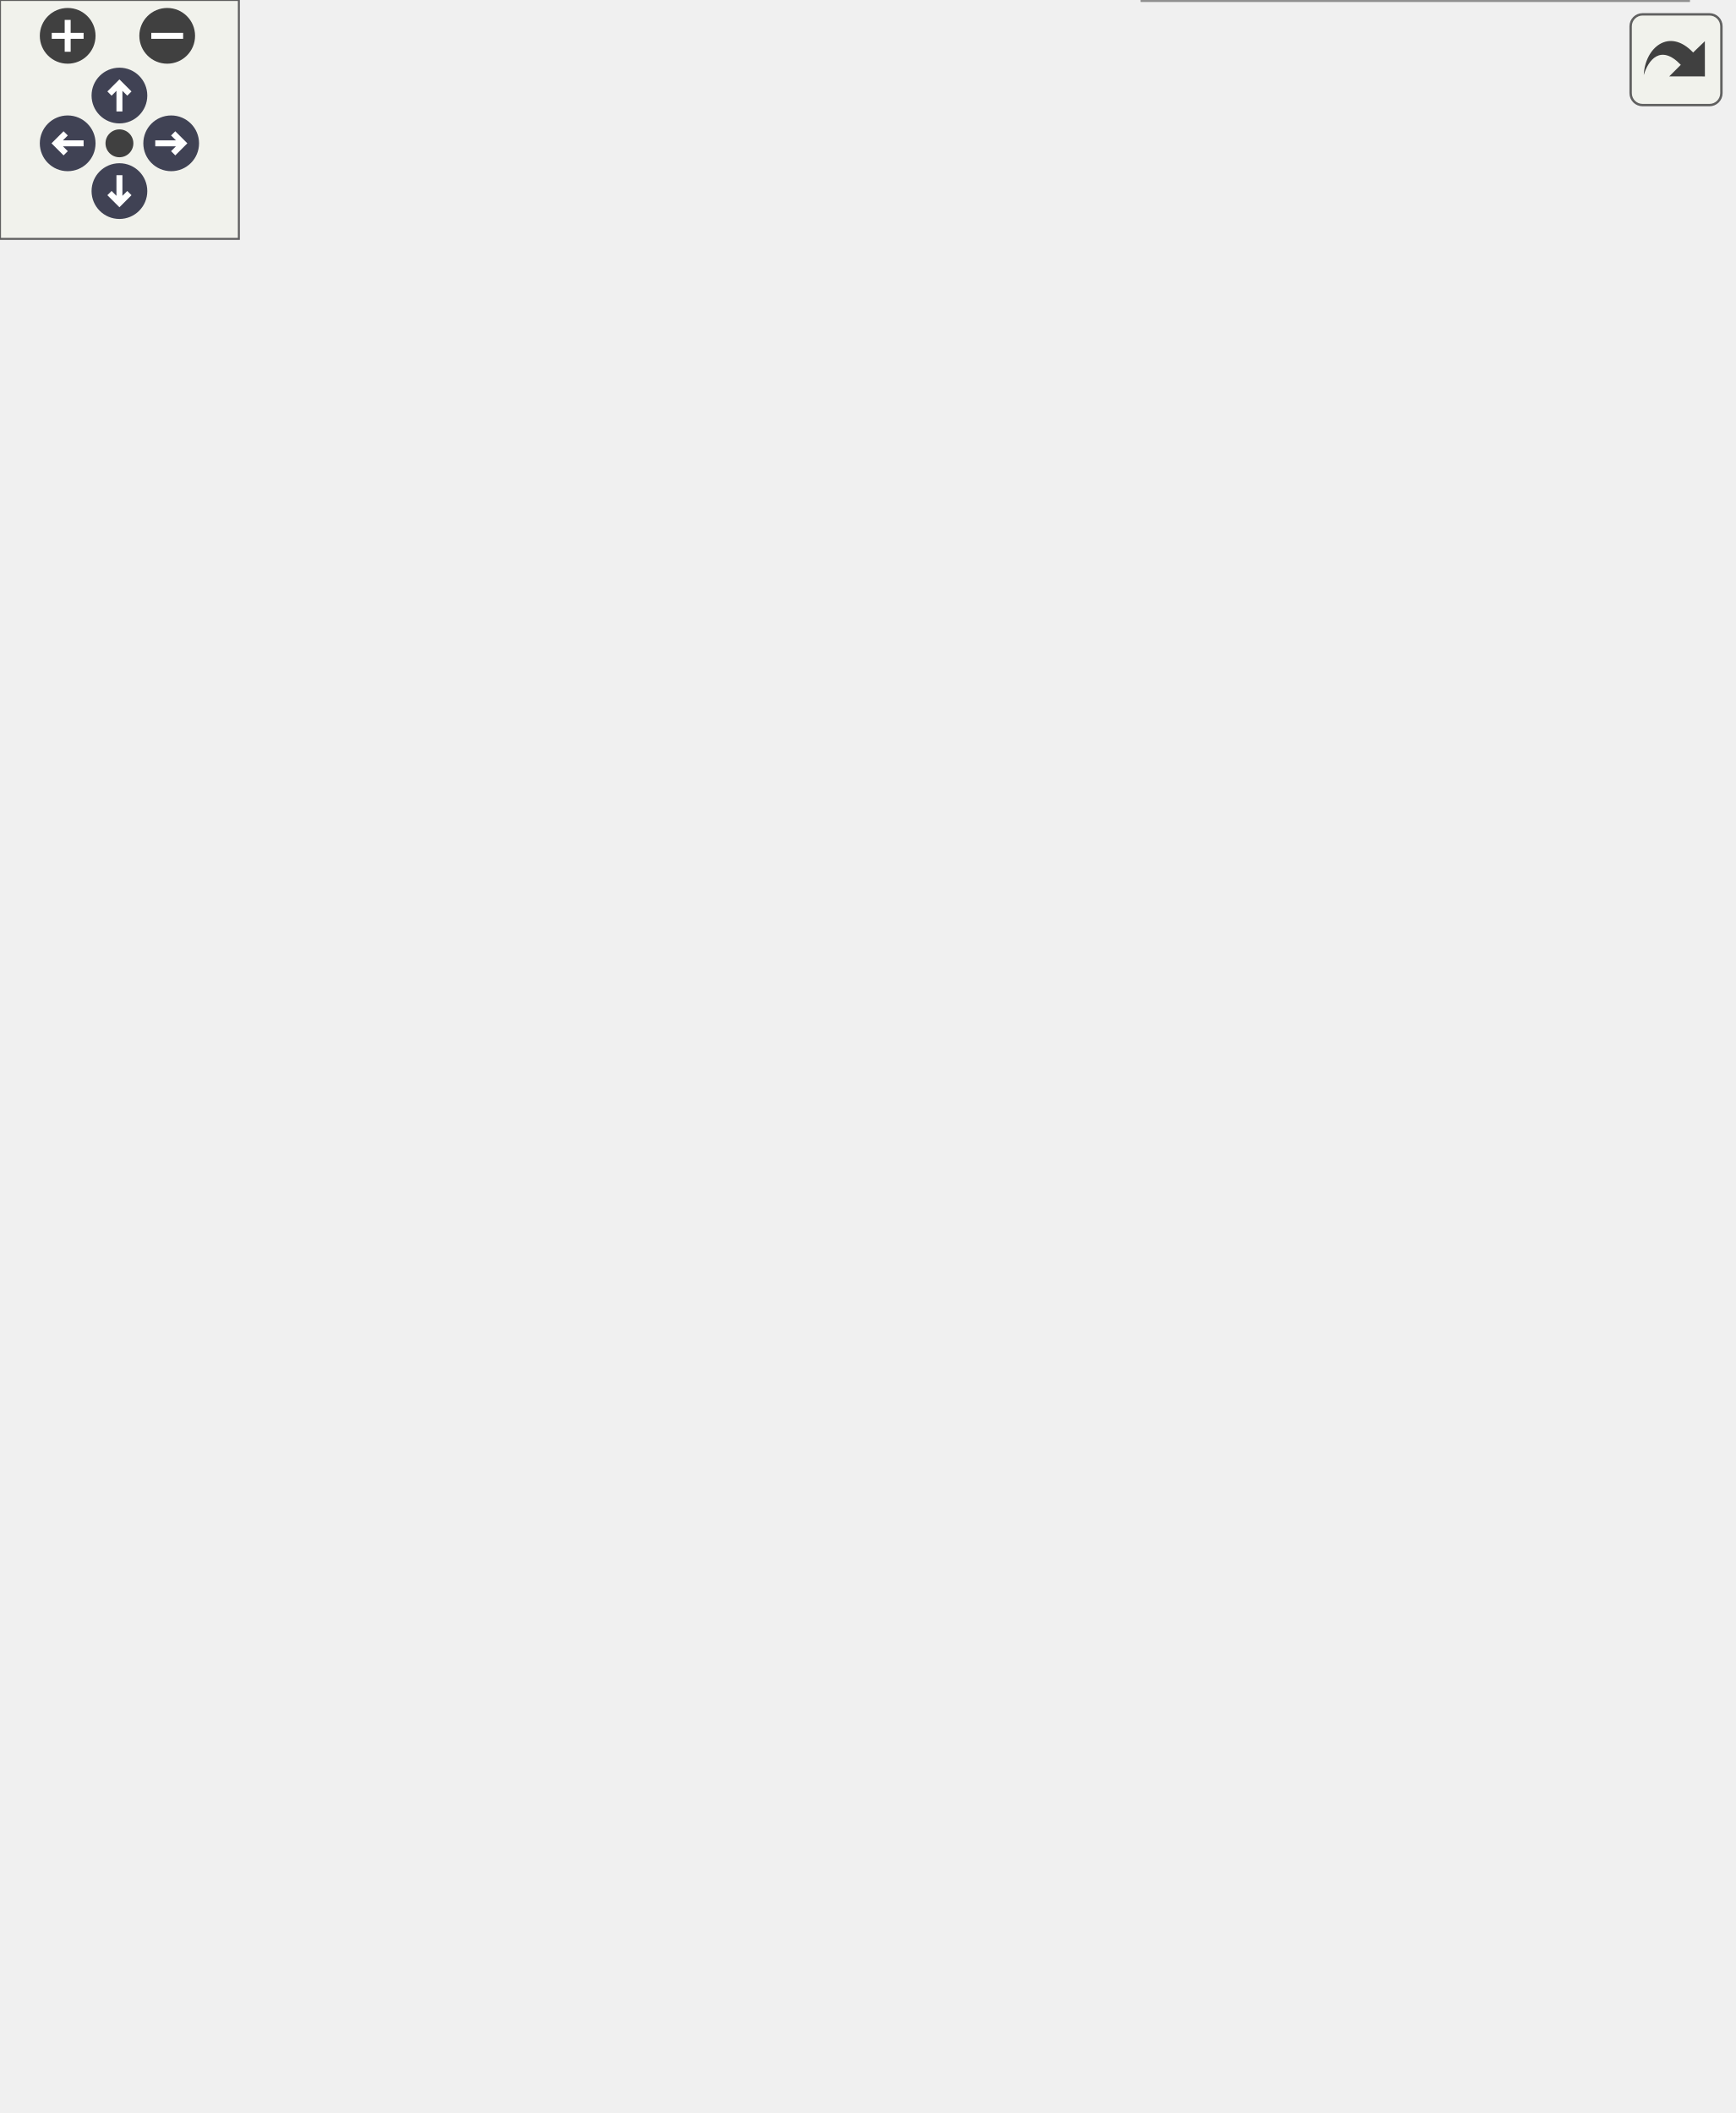
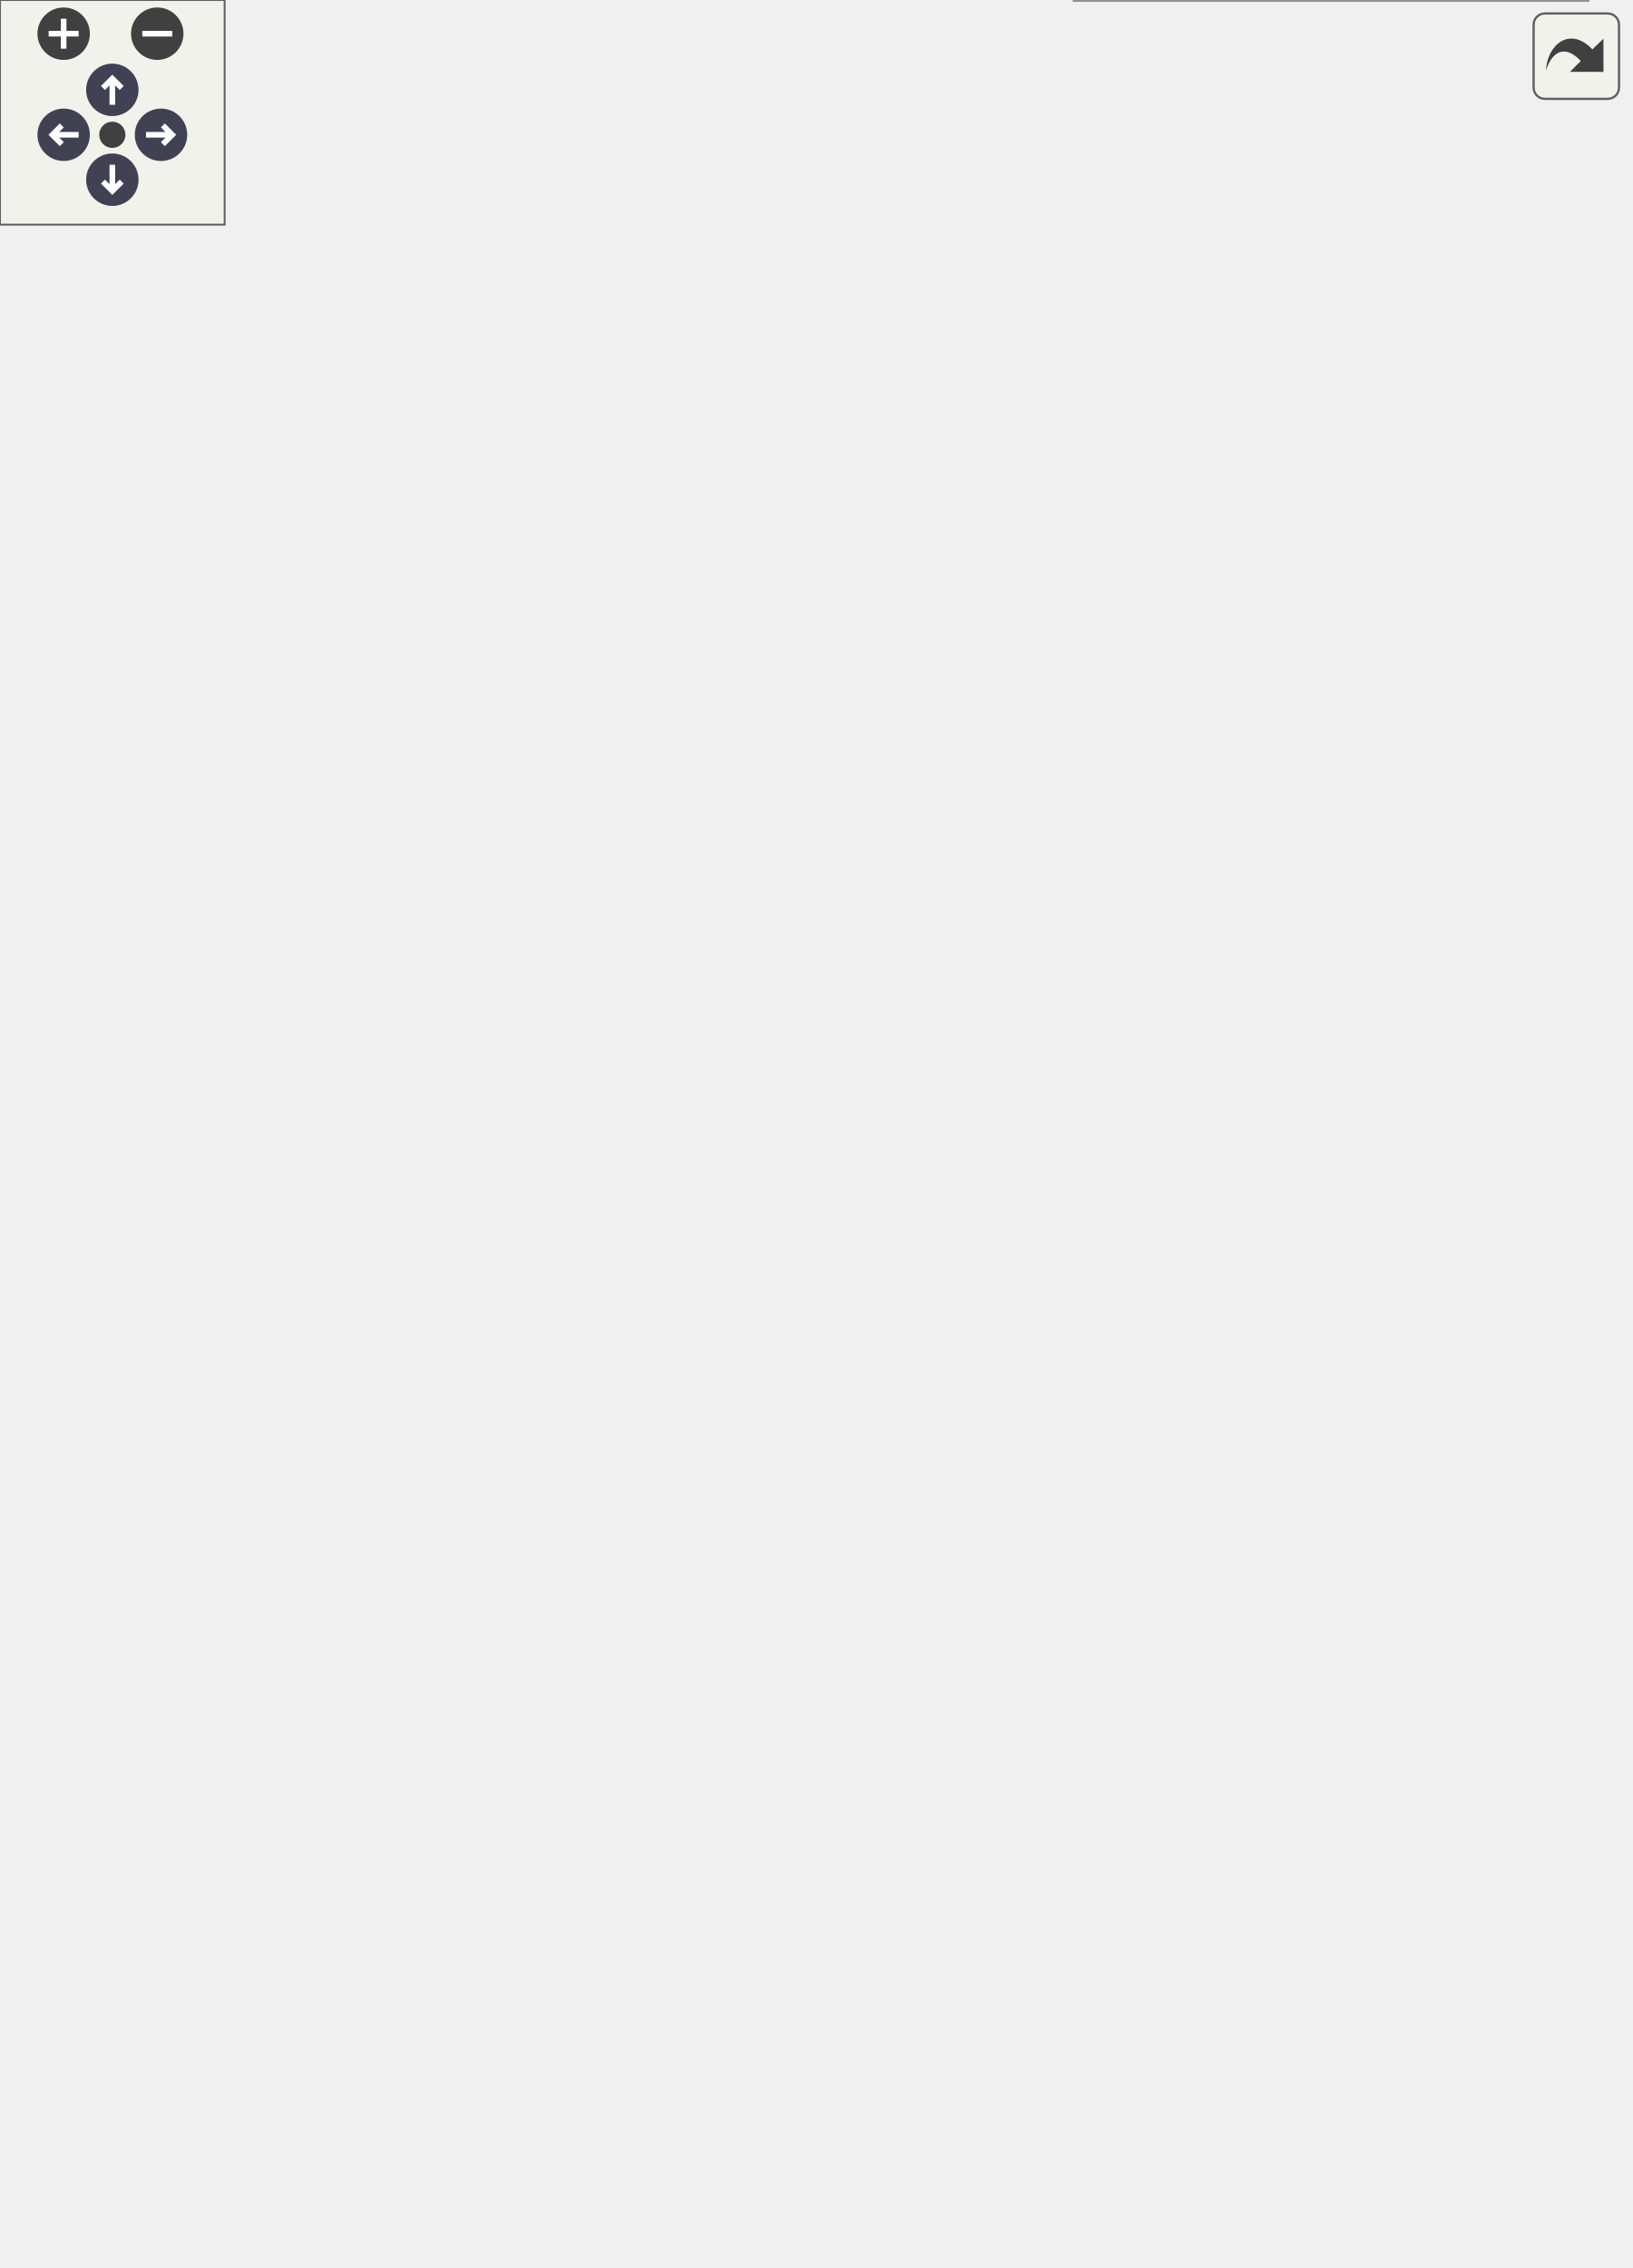
<svg xmlns="http://www.w3.org/2000/svg" xmlns:xlink="http://www.w3.org/1999/xlink" id="main" version="1.1" xml:space="preserve">
  <style type="text/css">
.node, .edge {opacity: 0.7;}
.node.selected, .edge.selected {opacity: 1;}
.edge:hover path { stroke: red; }
.edge:hover polygon { stroke: red; fill: red; }
</style>
  <defs>
    <circle id="rim" cx="0" cy="0" r="7" />
    <circle id="rim2" cx="0" cy="0" r="3.5" />
    <g id="zoomPlus">
      <use xlink:href="#rim" fill="#404040">
        <set attributeName="fill" to="#808080" begin="zoomplus.mouseover" end="zoomplus.mouseout" />
      </use>
      <path d="M-4,0h8M0,-4v8" fill="none" stroke="white" stroke-width="1.5" pointer-events="none" />
    </g>
    <g id="zoomMin">
      <use xlink:href="#rim" fill="#404040">
        <set attributeName="fill" to="#808080" begin="zoomminus.mouseover" end="zoomminus.mouseout" />
      </use>
      <path d="M-4,0h8" fill="none" stroke="white" stroke-width="1.5" pointer-events="none" />
    </g>
    <g id="arrowUp" transform="translate(30 24)">
      <use xlink:href="#rim" />
      <path pointer-events="none" fill="none" stroke="white" stroke-width="1.5" d="M0,-3.0v7 M-2.5,-0.5L0,-3.0L2.5,-0.5" />
    </g>
    <g id="arrowRight" transform="rotate(90) translate(36 -43)">
      <use xlink:href="#rim" />
      <path pointer-events="none" fill="none" stroke="white" stroke-width="1.5" d="M0,-3.0v7 M-2.5,-0.5L0,-3.0L2.5,-0.5" />
    </g>
    <g id="arrowDown" transform="rotate(180) translate(-30 -48)">
      <use xlink:href="#rim" />
      <path pointer-events="none" fill="none" stroke="white" stroke-width="1.5" d="M0,-3.0v7 M-2.5,-0.5L0,-3.0L2.5,-0.5" />
    </g>
    <g id="arrowLeft" transform="rotate(270) translate(-36 17)">
      <use xlink:href="#rim" />
      <path pointer-events="none" fill="none" stroke="white" stroke-width="1.5" d="M0,-3.0v7 M-2.5,-0.5L0,-3.0L2.5,-0.5" />
    </g>
    <g id="resetDef">
      <use xlink:href="#rim2" fill="#404040">
        <set attributeName="fill" to="#808080" begin="reset.mouseover" end="reset.mouseout" />
      </use>
    </g>
  </defs>
  <svg id="graph" class="graph">
    <g id="viewport">
      <g id="Node000003" class="node">
        <g id="a_Node000003">
          <a xlink:href="../../d5/d49/group__a__hpf.html" target="_top" xlink:title=" ">
-             <polygon fill="white" stroke="#666666" points="401.5,-470 309.5,-470 309.5,-451 401.5,-451 401.5,-470" />
-             <text text-anchor="middle" x="355.5" y="-458" font-family="Helvetica,sans-Serif" font-size="10.00">High Pass Filter</text>
+             <polygon fill="white" stroke="#666666" points="401.5,-545 309.5,-545 309.5,-526 401.5,-526 401.5,-545" />
+             <text text-anchor="middle" x="355.5" y="-533" font-family="Helvetica,sans-Serif" font-size="10.00">High Pass Filter</text>
          </a>
        </g>
      </g>
      <g id="Node000004" class="node">
        <g id="a_Node000004">
          <a xlink:href="../../d0/dae/group__a__lpf.html" target="_top" xlink:title=" ">
-             <polygon fill="white" stroke="#666666" points="400,-433 311,-433 311,-414 400,-414 400,-433" />
-             <text text-anchor="middle" x="355.5" y="-421" font-family="Helvetica,sans-Serif" font-size="10.00">Low Pass Filter</text>
+             <polygon fill="white" stroke="#666666" points="400,-508 311,-508 311,-489 400,-489 400,-508" />
+             <text text-anchor="middle" x="355.5" y="-496" font-family="Helvetica,sans-Serif" font-size="10.00">Low Pass Filter</text>
          </a>
        </g>
      </g>
      <g id="Node000005" class="node">
        <g id="a_Node000005">
          <a xlink:href="../../dd/d81/group__a__pid.html" target="_top" xlink:title=" ">
-             <polygon fill="white" stroke="#666666" points="415,-395.5 296,-395.5 296,-365.5 415,-365.5 415,-395.5" />
-             <text text-anchor="start" x="304" y="-383.5" font-family="Helvetica,sans-Serif" font-size="10.00">proportional integral</text>
-             <text text-anchor="middle" x="355.5" y="-372.5" font-family="Helvetica,sans-Serif" font-size="10.00"> derivative controller</text>
+             <polygon fill="white" stroke="#666666" points="415,-470.5 296,-470.5 296,-440.5 415,-440.5 415,-470.5" />
+             <text text-anchor="start" x="304" y="-458.5" font-family="Helvetica,sans-Serif" font-size="10.00">proportional integral</text>
+             <text text-anchor="middle" x="355.5" y="-447.5" font-family="Helvetica,sans-Serif" font-size="10.00"> derivative controller</text>
          </a>
        </g>
      </g>
      <g id="Node000006" class="node">
        <g id="a_Node000006">
          <a xlink:href="../../d9/da5/group__a__pid__fuzzy.html" target="_top" xlink:title=" ">
-             <polygon fill="white" stroke="#666666" points="410.5,-347 300.5,-347 300.5,-306 410.5,-306 410.5,-347" />
-             <text text-anchor="start" x="308.5" y="-335" font-family="Helvetica,sans-Serif" font-size="10.00">fuzzy proportional</text>
-             <text text-anchor="start" x="308.5" y="-324" font-family="Helvetica,sans-Serif" font-size="10.00"> integral derivative</text>
-             <text text-anchor="middle" x="355.5" y="-313" font-family="Helvetica,sans-Serif" font-size="10.00"> controller</text>
+             <polygon fill="white" stroke="#666666" points="410.5,-422 300.5,-422 300.5,-381 410.5,-381 410.5,-422" />
+             <text text-anchor="start" x="308.5" y="-410" font-family="Helvetica,sans-Serif" font-size="10.00">fuzzy proportional</text>
+             <text text-anchor="start" x="308.5" y="-399" font-family="Helvetica,sans-Serif" font-size="10.00"> integral derivative</text>
+             <text text-anchor="middle" x="355.5" y="-388" font-family="Helvetica,sans-Serif" font-size="10.00"> controller</text>
          </a>
        </g>
      </g>
      <g id="Node000007" class="node">
        <g id="a_Node000007">
          <a xlink:href="../../d1/da2/group__a__pid__neuro.html" target="_top" xlink:title=" ">
-             <polygon fill="white" stroke="#666666" points="435,-287.5 276,-287.5 276,-257.5 435,-257.5 435,-287.5" />
-             <text text-anchor="start" x="284" y="-275.5" font-family="Helvetica,sans-Serif" font-size="10.00">single neuron proportional</text>
-             <text text-anchor="middle" x="355.5" y="-264.5" font-family="Helvetica,sans-Serif" font-size="10.00"> integral derivative controller</text>
+             <polygon fill="white" stroke="#666666" points="435,-362.5 276,-362.5 276,-332.5 435,-332.5 435,-362.5" />
+             <text text-anchor="start" x="284" y="-350.5" font-family="Helvetica,sans-Serif" font-size="10.00">single neuron proportional</text>
+             <text text-anchor="middle" x="355.5" y="-339.5" font-family="Helvetica,sans-Serif" font-size="10.00"> integral derivative controller</text>
+           </a>
+         </g>
+       </g>
+       <g id="Node000008" class="node">
+         <g id="a_Node000008">
+           <a xlink:href="../../d8/d67/group__a__regress__linear.html" target="_top" xlink:title=" ">
+             <polygon fill="white" stroke="#666666" points="404.5,-314 306.5,-314 306.5,-295 404.5,-295 404.5,-314" />
+             <text text-anchor="middle" x="355.5" y="-302" font-family="Helvetica,sans-Serif" font-size="10.00">linear regression</text>
+           </a>
+         </g>
+       </g>
+       <g id="Node000009" class="node">
+         <g id="a_Node000009">
+           <a xlink:href="../../d9/ddc/group__a__regress__simple.html" target="_top" xlink:title=" ">
+             <polygon fill="white" stroke="#666666" points="422.5,-277 288.5,-277 288.5,-258 422.5,-258 422.5,-277" />
+             <text text-anchor="middle" x="355.5" y="-265" font-family="Helvetica,sans-Serif" font-size="10.00">simple linear regression</text>
          </a>
        </g>
      </g>
      <g id="Node000001" class="node">
        <g id="a_Node000001">
          <a xlink:title=" ">
-             <polygon fill="#999999" stroke="#666666" points="233,-234 135,-234 135,-215 233,-215 233,-234" />
-             <text text-anchor="middle" x="184" y="-222" font-family="Helvetica,sans-Serif" font-size="10.00">transfer function</text>
+             <polygon fill="#999999" stroke="#666666" points="233,-277 135,-277 135,-258 233,-258 233,-277" />
+             <text text-anchor="middle" x="184" y="-265" font-family="Helvetica,sans-Serif" font-size="10.00">transfer function</text>
          </a>
        </g>
      </g>
      <g id="edge2" class="edge">
-         <path fill="none" stroke="blueviolet" stroke-dasharray="5,2" d="M185.64,-234C188.56,-268.79 203.74,-389.85 276,-442.5 285.72,-449.58 297.77,-453.94 309.48,-456.6" />
-         <text text-anchor="middle" x="254.5" y="-428.5" font-family="Helvetica,sans-Serif" font-size="10.00">a</text>
+         <path fill="none" stroke="blueviolet" stroke-dasharray="5,2" d="M185.07,-277.06C185.91,-315.06 194.59,-456.31 276,-517.5 285.61,-524.72 297.63,-529.13 309.34,-531.79" />
+         <text text-anchor="middle" x="254.5" y="-501.5" font-family="Helvetica,sans-Serif" font-size="10.00">a</text>
      </g>
      <g id="edge3" class="edge">
-         <path fill="none" stroke="blueviolet" stroke-dasharray="5,2" d="M186.89,-234.11C193.36,-264.33 217.54,-358.18 276,-404.5 285.89,-412.34 298.53,-417.01 310.76,-419.78" />
-         <text text-anchor="middle" x="254.5" y="-388.5" font-family="Helvetica,sans-Serif" font-size="10.00">a</text>
+         <path fill="none" stroke="blueviolet" stroke-dasharray="5,2" d="M186.03,-277.44C190.13,-311.65 208.52,-425.35 276,-479.5 285.84,-487.4 298.47,-492.09 310.7,-494.86" />
+         <text text-anchor="middle" x="254.5" y="-460.5" font-family="Helvetica,sans-Serif" font-size="10.00">a</text>
      </g>
      <g id="edge4" class="edge">
-         <path fill="none" stroke="blueviolet" stroke-dasharray="5,2" d="M188.91,-234.12C199.3,-258.42 229.96,-322.79 276,-356.5 281.98,-360.88 288.77,-364.47 295.79,-367.41" />
-         <text text-anchor="middle" x="254.5" y="-342.5" font-family="Helvetica,sans-Serif" font-size="10.00">a</text>
+         <path fill="none" stroke="blueviolet" stroke-dasharray="5,2" d="M187.61,-277.32C195.66,-305.68 222.85,-388.48 276,-431.5 281.87,-436.25 288.68,-440.07 295.78,-443.12" />
+         <text text-anchor="middle" x="254.5" y="-416.5" font-family="Helvetica,sans-Serif" font-size="10.00">a</text>
      </g>
      <g id="edge5" class="edge">
-         <path fill="none" stroke="blueviolet" stroke-dasharray="5,2" d="M194.9,-234.03C210.87,-249 243.78,-278.17 276,-296.5 283.61,-300.83 291.96,-304.78 300.3,-308.28" />
+         <path fill="none" stroke="blueviolet" stroke-dasharray="5,2" d="M191.09,-277.22C204.24,-297.46 237.22,-344.48 276,-371.5 283.42,-376.67 291.85,-381.1 300.37,-384.84" />
+         <text text-anchor="middle" x="254.5" y="-357.5" font-family="Helvetica,sans-Serif" font-size="10.00">a</text>
+       </g>
+       <g id="edge6" class="edge">
+         <path fill="none" stroke="blueviolet" stroke-dasharray="5,2" d="M198.27,-277.18C215.48,-289.36 246.75,-310.29 276,-323.5 283.27,-326.78 291.12,-329.78 298.94,-332.46" />
+         <text text-anchor="middle" x="254.5" y="-316.5" font-family="Helvetica,sans-Serif" font-size="10.00">a</text>
+       </g>
+       <g id="edge7" class="edge">
+         <path fill="none" stroke="blueviolet" stroke-dasharray="5,2" d="M226.52,-277.03C234.64,-278.87 243.08,-280.76 251,-282.5 270.02,-286.68 291.03,-291.17 309.13,-295" />
        <text text-anchor="middle" x="254.5" y="-287.5" font-family="Helvetica,sans-Serif" font-size="10.00">a</text>
      </g>
-       <g id="edge6" class="edge">
-         <path fill="none" stroke="blueviolet" stroke-dasharray="5,2" d="M218.89,-234.1C242.47,-240.77 274.37,-249.81 301.31,-257.44" />
-         <text text-anchor="middle" x="254.5" y="-247.5" font-family="Helvetica,sans-Serif" font-size="10.00">a</text>
-       </g>
-       <g id="Node000008" class="node">
-         <g id="a_Node000008">
+       <g id="edge8" class="edge">
+         <path fill="none" stroke="blueviolet" stroke-dasharray="5,2" d="M233.12,-267.5C250.25,-267.5 269.85,-267.5 288.23,-267.5" />
+         <text text-anchor="middle" x="254.5" y="-270.5" font-family="Helvetica,sans-Serif" font-size="10.00">a</text>
+       </g>
+       <g id="Node000010" class="node">
+         <g id="a_Node000010">
          <a xlink:href="../../d1/d83/group__a__trajbell.html" target="_top" xlink:title=" ">
            <polygon fill="white" stroke="#666666" points="413.5,-239.5 297.5,-239.5 297.5,-209.5 413.5,-209.5 413.5,-239.5" />
            <text text-anchor="start" x="305.5" y="-227.5" font-family="Helvetica,sans-Serif" font-size="10.00">bell-shaped velocity</text>
            <text text-anchor="middle" x="355.5" y="-216.5" font-family="Helvetica,sans-Serif" font-size="10.00"> trajectory</text>
          </a>
        </g>
      </g>
-       <g id="edge7" class="edge">
-         <path fill="none" stroke="blueviolet" stroke-dasharray="5,2" d="M233.12,-224.5C253.08,-224.5 276.41,-224.5 297.25,-224.5" />
-         <text text-anchor="middle" x="254.5" y="-227.5" font-family="Helvetica,sans-Serif" font-size="10.00">a</text>
-       </g>
-       <g id="Node000009" class="node">
-         <g id="a_Node000009">
+       <g id="edge9" class="edge">
+         <path fill="none" stroke="blueviolet" stroke-dasharray="5,2" d="M222.62,-257.96C244.56,-252.39 272.69,-245.25 297.33,-239" />
+         <text text-anchor="middle" x="254.5" y="-253.5" font-family="Helvetica,sans-Serif" font-size="10.00">a</text>
+       </g>
+       <g id="Node000011" class="node">
+         <g id="a_Node000011">
          <a xlink:href="../../d3/d60/group__a__trajpoly3.html" target="_top" xlink:title=" ">
            <polygon fill="white" stroke="#666666" points="430.5,-191 280.5,-191 280.5,-172 430.5,-172 430.5,-191" />
            <text text-anchor="middle" x="355.5" y="-179" font-family="Helvetica,sans-Serif" font-size="10.00">cubic polynomial trajectory</text>
          </a>
        </g>
      </g>
-       <g id="edge8" class="edge">
-         <path fill="none" stroke="blueviolet" stroke-dasharray="5,2" d="M220.39,-214.99C237.22,-210.51 257.63,-205.15 276,-200.5 288.51,-197.34 302.16,-193.99 314.53,-191.01" />
-         <text text-anchor="middle" x="254.5" y="-209.5" font-family="Helvetica,sans-Serif" font-size="10.00">a</text>
-       </g>
-       <g id="Node000010" class="node">
-         <g id="a_Node000010">
+       <g id="edge10" class="edge">
+         <path fill="none" stroke="blueviolet" stroke-dasharray="5,2" d="M195.04,-257.96C210.94,-243.39 243.46,-215.66 276,-200.5 284.26,-196.65 293.39,-193.53 302.41,-191.02" />
+         <text text-anchor="middle" x="254.5" y="-217.5" font-family="Helvetica,sans-Serif" font-size="10.00">a</text>
+       </g>
+       <g id="Node000012" class="node">
+         <g id="a_Node000012">
          <a xlink:href="../../d6/dfe/group__a__trajpoly5.html" target="_top" xlink:title=" ">
            <polygon fill="white" stroke="#666666" points="409,-153.5 302,-153.5 302,-123.5 409,-123.5 409,-153.5" />
            <text text-anchor="start" x="310" y="-141.5" font-family="Helvetica,sans-Serif" font-size="10.00">quintic polynomial</text>
            <text text-anchor="middle" x="355.5" y="-130.5" font-family="Helvetica,sans-Serif" font-size="10.00"> trajectory</text>
          </a>
        </g>
      </g>
-       <g id="edge9" class="edge">
-         <path fill="none" stroke="blueviolet" stroke-dasharray="5,2" d="M196.65,-214.84C213.31,-201.45 245.32,-177.22 276,-162.5 284.09,-158.62 292.96,-155.19 301.72,-152.23" />
-         <text text-anchor="middle" x="254.5" y="-178.5" font-family="Helvetica,sans-Serif" font-size="10.00">a</text>
-       </g>
-       <g id="Node000011" class="node">
-         <g id="a_Node000011">
+       <g id="edge11" class="edge">
+         <path fill="none" stroke="blueviolet" stroke-dasharray="5,2" d="M190.73,-257.78C203.42,-237.11 235.96,-188.54 276,-162.5 283.88,-157.37 292.92,-153.29 301.99,-150.06" />
+         <text text-anchor="middle" x="254.5" y="-184.5" font-family="Helvetica,sans-Serif" font-size="10.00">a</text>
+       </g>
+       <g id="Node000013" class="node">
+         <g id="a_Node000013">
          <a xlink:href="../../df/d82/group__a__trajpoly7.html" target="_top" xlink:title=" ">
            <polygon fill="white" stroke="#666666" points="431.5,-105 279.5,-105 279.5,-86 431.5,-86 431.5,-105" />
            <text text-anchor="middle" x="355.5" y="-93" font-family="Helvetica,sans-Serif" font-size="10.00">hepta polynomial trajectory</text>
          </a>
        </g>
      </g>
-       <g id="edge10" class="edge">
-         <path fill="none" stroke="blueviolet" stroke-dasharray="5,2" d="M190.12,-214.78C202.07,-193.13 233.96,-140.77 276,-114.5 282.18,-110.64 289.09,-107.56 296.18,-105.11" />
-         <text text-anchor="middle" x="254.5" y="-136.5" font-family="Helvetica,sans-Serif" font-size="10.00">a</text>
-       </g>
-       <g id="Node000012" class="node">
-         <g id="a_Node000012">
+       <g id="edge12" class="edge">
+         <path fill="none" stroke="blueviolet" stroke-dasharray="5,2" d="M187.82,-257.8C196.26,-230.56 224.03,-152.86 276,-114.5 281.19,-110.67 287.05,-107.6 293.17,-105.15" />
+         <text text-anchor="middle" x="254.5" y="-140.5" font-family="Helvetica,sans-Serif" font-size="10.00">a</text>
+       </g>
+       <g id="Node000014" class="node">
+         <g id="a_Node000014">
          <a xlink:href="../../d7/d75/group__a__trajtrap.html" target="_top" xlink:title=" ">
            <polygon fill="white" stroke="#666666" points="412,-67.5 299,-67.5 299,-37.5 412,-37.5 412,-67.5" />
            <text text-anchor="start" x="307" y="-55.5" font-family="Helvetica,sans-Serif" font-size="10.00">trapezoidal velocity</text>
            <text text-anchor="middle" x="355.5" y="-44.5" font-family="Helvetica,sans-Serif" font-size="10.00"> trajectory</text>
          </a>
        </g>
      </g>
-       <g id="edge11" class="edge">
-         <path fill="none" stroke="blueviolet" stroke-dasharray="5,2" d="M188.08,-214.78C197.01,-188.19 225.55,-113.8 276,-76.5 282.76,-71.5 290.58,-67.53 298.6,-64.38" />
-         <text text-anchor="middle" x="254.5" y="-102.5" font-family="Helvetica,sans-Serif" font-size="10.00">a</text>
-       </g>
-       <g id="Node000013" class="node">
-         <g id="a_Node000013">
+       <g id="edge13" class="edge">
+         <path fill="none" stroke="blueviolet" stroke-dasharray="5,2" d="M186.49,-257.6C191.86,-225.55 213.36,-123.99 276,-76.5 282.81,-71.33 290.75,-67.27 298.9,-64.08" />
+         <text text-anchor="middle" x="254.5" y="-103.5" font-family="Helvetica,sans-Serif" font-size="10.00">a</text>
+       </g>
+       <g id="Node000015" class="node">
+         <g id="a_Node000015">
          <a xlink:href="../../d2/d6c/group__a__version.html" target="_top" xlink:title=" ">
            <polygon fill="white" stroke="#666666" points="424,-19 287,-19 287,0 424,0 424,-19" />
            <text text-anchor="middle" x="355.5" y="-7" font-family="Helvetica,sans-Serif" font-size="10.00">algorithm library version</text>
          </a>
        </g>
      </g>
-       <g id="edge12" class="edge">
-         <path fill="none" stroke="blueviolet" stroke-dasharray="5,2" d="M186.43,-214.93C191.73,-182.99 213.28,-79.22 276,-28.5 280.8,-24.62 286.26,-21.51 292.03,-19.03" />
+       <g id="edge14" class="edge">
+         <path fill="none" stroke="blueviolet" stroke-dasharray="5,2" d="M185.43,-257.81C187.62,-221.16 200.62,-89.92 276,-28.5 280.67,-24.69 285.99,-21.63 291.61,-19.16" />
        <text text-anchor="middle" x="254.5" y="-56.5" font-family="Helvetica,sans-Serif" font-size="10.00">a</text>
      </g>
      <g id="Node000002" class="node">
        <g id="a_Node000002">
          <a xlink:href="../../d2/d6b/group__liba.html" target="_top" xlink:title=" ">
-             <polygon fill="white" stroke="#666666" points="98,-234 0,-234 0,-215 98,-215 98,-234" />
-             <text text-anchor="middle" x="49" y="-222" font-family="Helvetica,sans-Serif" font-size="10.00">algorithm library</text>
+             <polygon fill="white" stroke="#666666" points="98,-277 0,-277 0,-258 98,-258 98,-277" />
+             <text text-anchor="middle" x="49" y="-265" font-family="Helvetica,sans-Serif" font-size="10.00">algorithm library</text>
          </a>
        </g>
      </g>
      <g id="edge1" class="edge">
-         <path fill="none" stroke="black" d="M108.23,-224.5C117.03,-224.5 126.04,-224.5 134.61,-224.5" />
-         <polygon fill="black" stroke="black" points="108.02,-221 98.02,-224.5 108.02,-228 108.02,-221" />
+         <path fill="none" stroke="black" d="M108.23,-267.5C117.03,-267.5 126.04,-267.5 134.61,-267.5" />
+         <polygon fill="black" stroke="black" points="108.02,-264 98.02,-267.5 108.02,-271 108.02,-264" />
      </g>
    </g>
  </svg>
  <g id="navigator" transform="translate(0 0)" fill="#404254">
    <rect fill="#f2f5e9" fill-opacity="0.5" stroke="#606060" stroke-width=".5" x="0" y="0" width="60" height="60" />
    <use id="zoomplus" xlink:href="#zoomPlus" x="17" y="9" />
    <use id="zoomminus" xlink:href="#zoomMin" x="42" y="9" />
    <use id="reset" xlink:href="#resetDef" x="30" y="36" />
    <use id="arrowup" xlink:href="#arrowUp" x="0" y="0" />
    <use id="arrowright" xlink:href="#arrowRight" x="0" y="0" />
    <use id="arrowdown" xlink:href="#arrowDown" x="0" y="0" />
    <use id="arrowleft" xlink:href="#arrowLeft" x="0" y="0" />
  </g>
  <svg viewBox="0 0 15 15" width="100%" height="30px" preserveAspectRatio="xMaxYMin meet">
    <g id="arrow_out" transform="scale(0.3 0.3)">
      <a xlink:href="group__a__tf_org.svg" target="_base">
        <rect id="button" ry="5" rx="5" y="6" x="6" height="38" width="38" fill="#f2f5e9" fill-opacity="0.5" stroke="#606060" stroke-width="1.0" />
        <path id="arrow" d="M 11.5,31.437 C 11.94,20.098 22.043,11.323 32.159,21.979 L 37.069,17.246 C 37.069,17.246 37.088,32 37.088,32 L 22.16,31.978 C 22.16,31.978 26.998,27.14 26.998,27.14 C 18.529,18.264 13.292,25.23 11.5,31.437 z" style="fill:#404040;" />
      </a>
    </g>
  </svg>
  <style type="text/css">

[data-mouse-over-selected='false'] { opacity: 0.7; }
[data-mouse-over-selected='true']  { opacity: 1.0; }

</style>
</svg>
